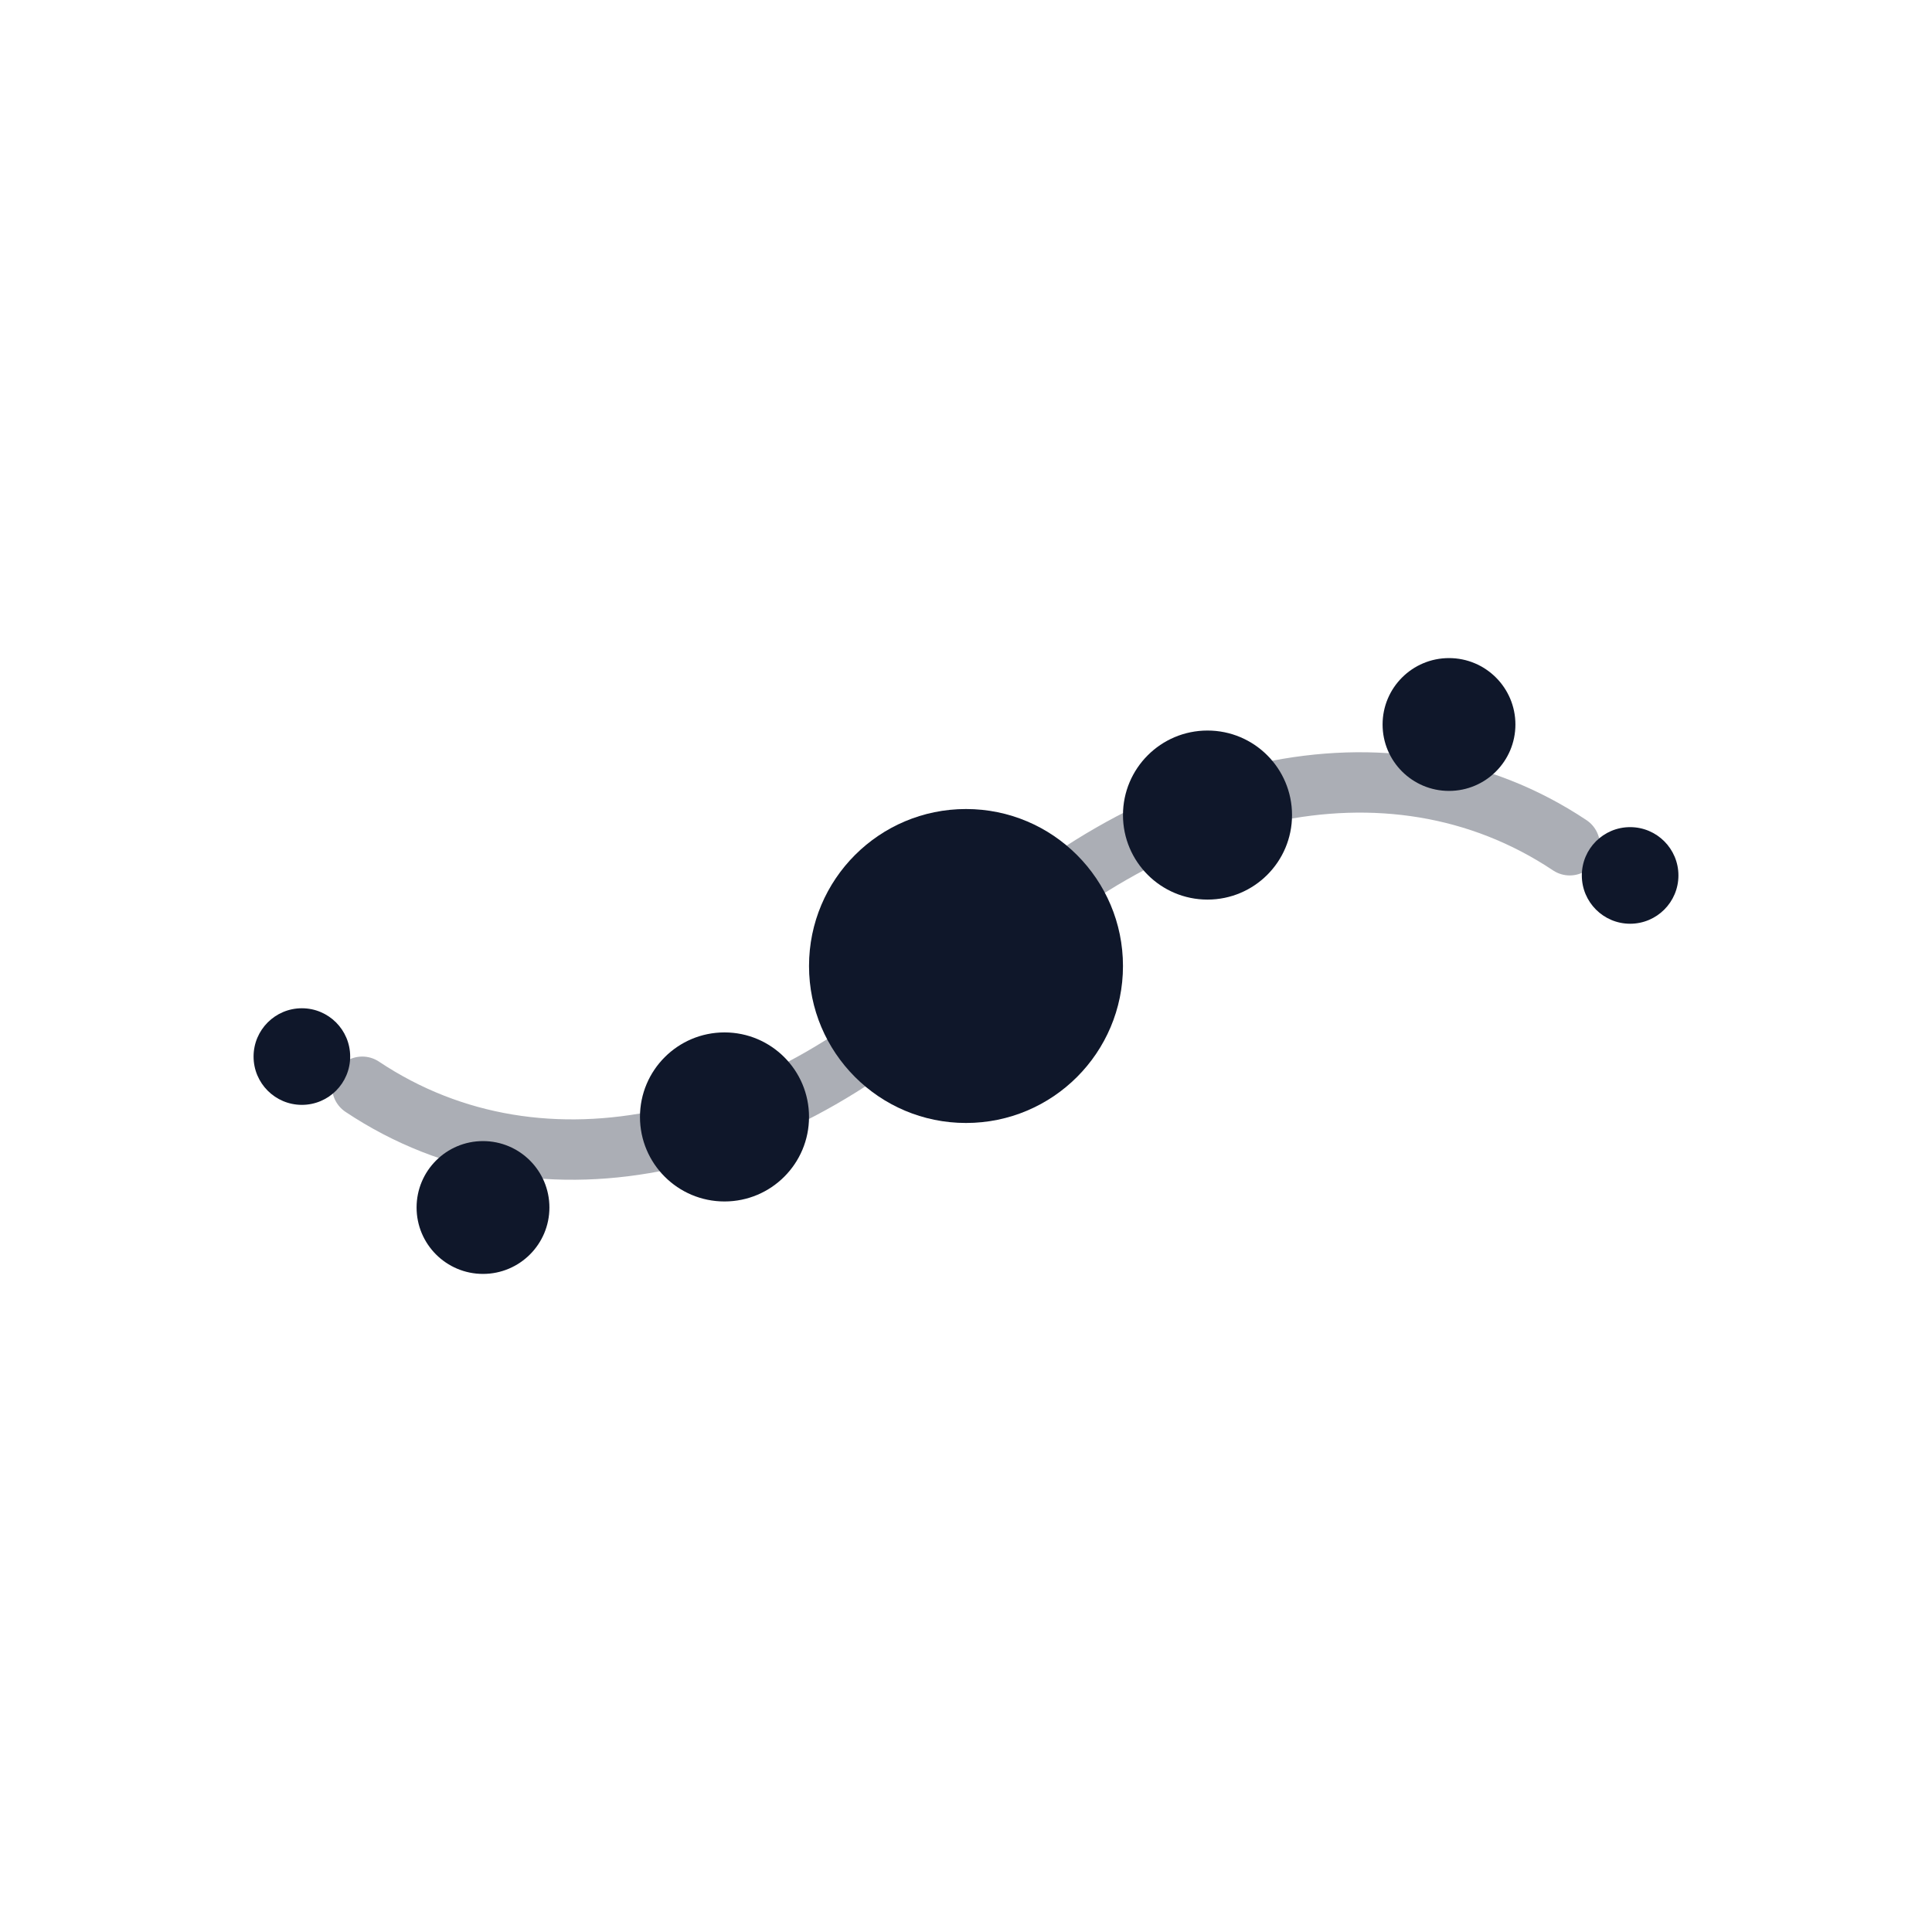
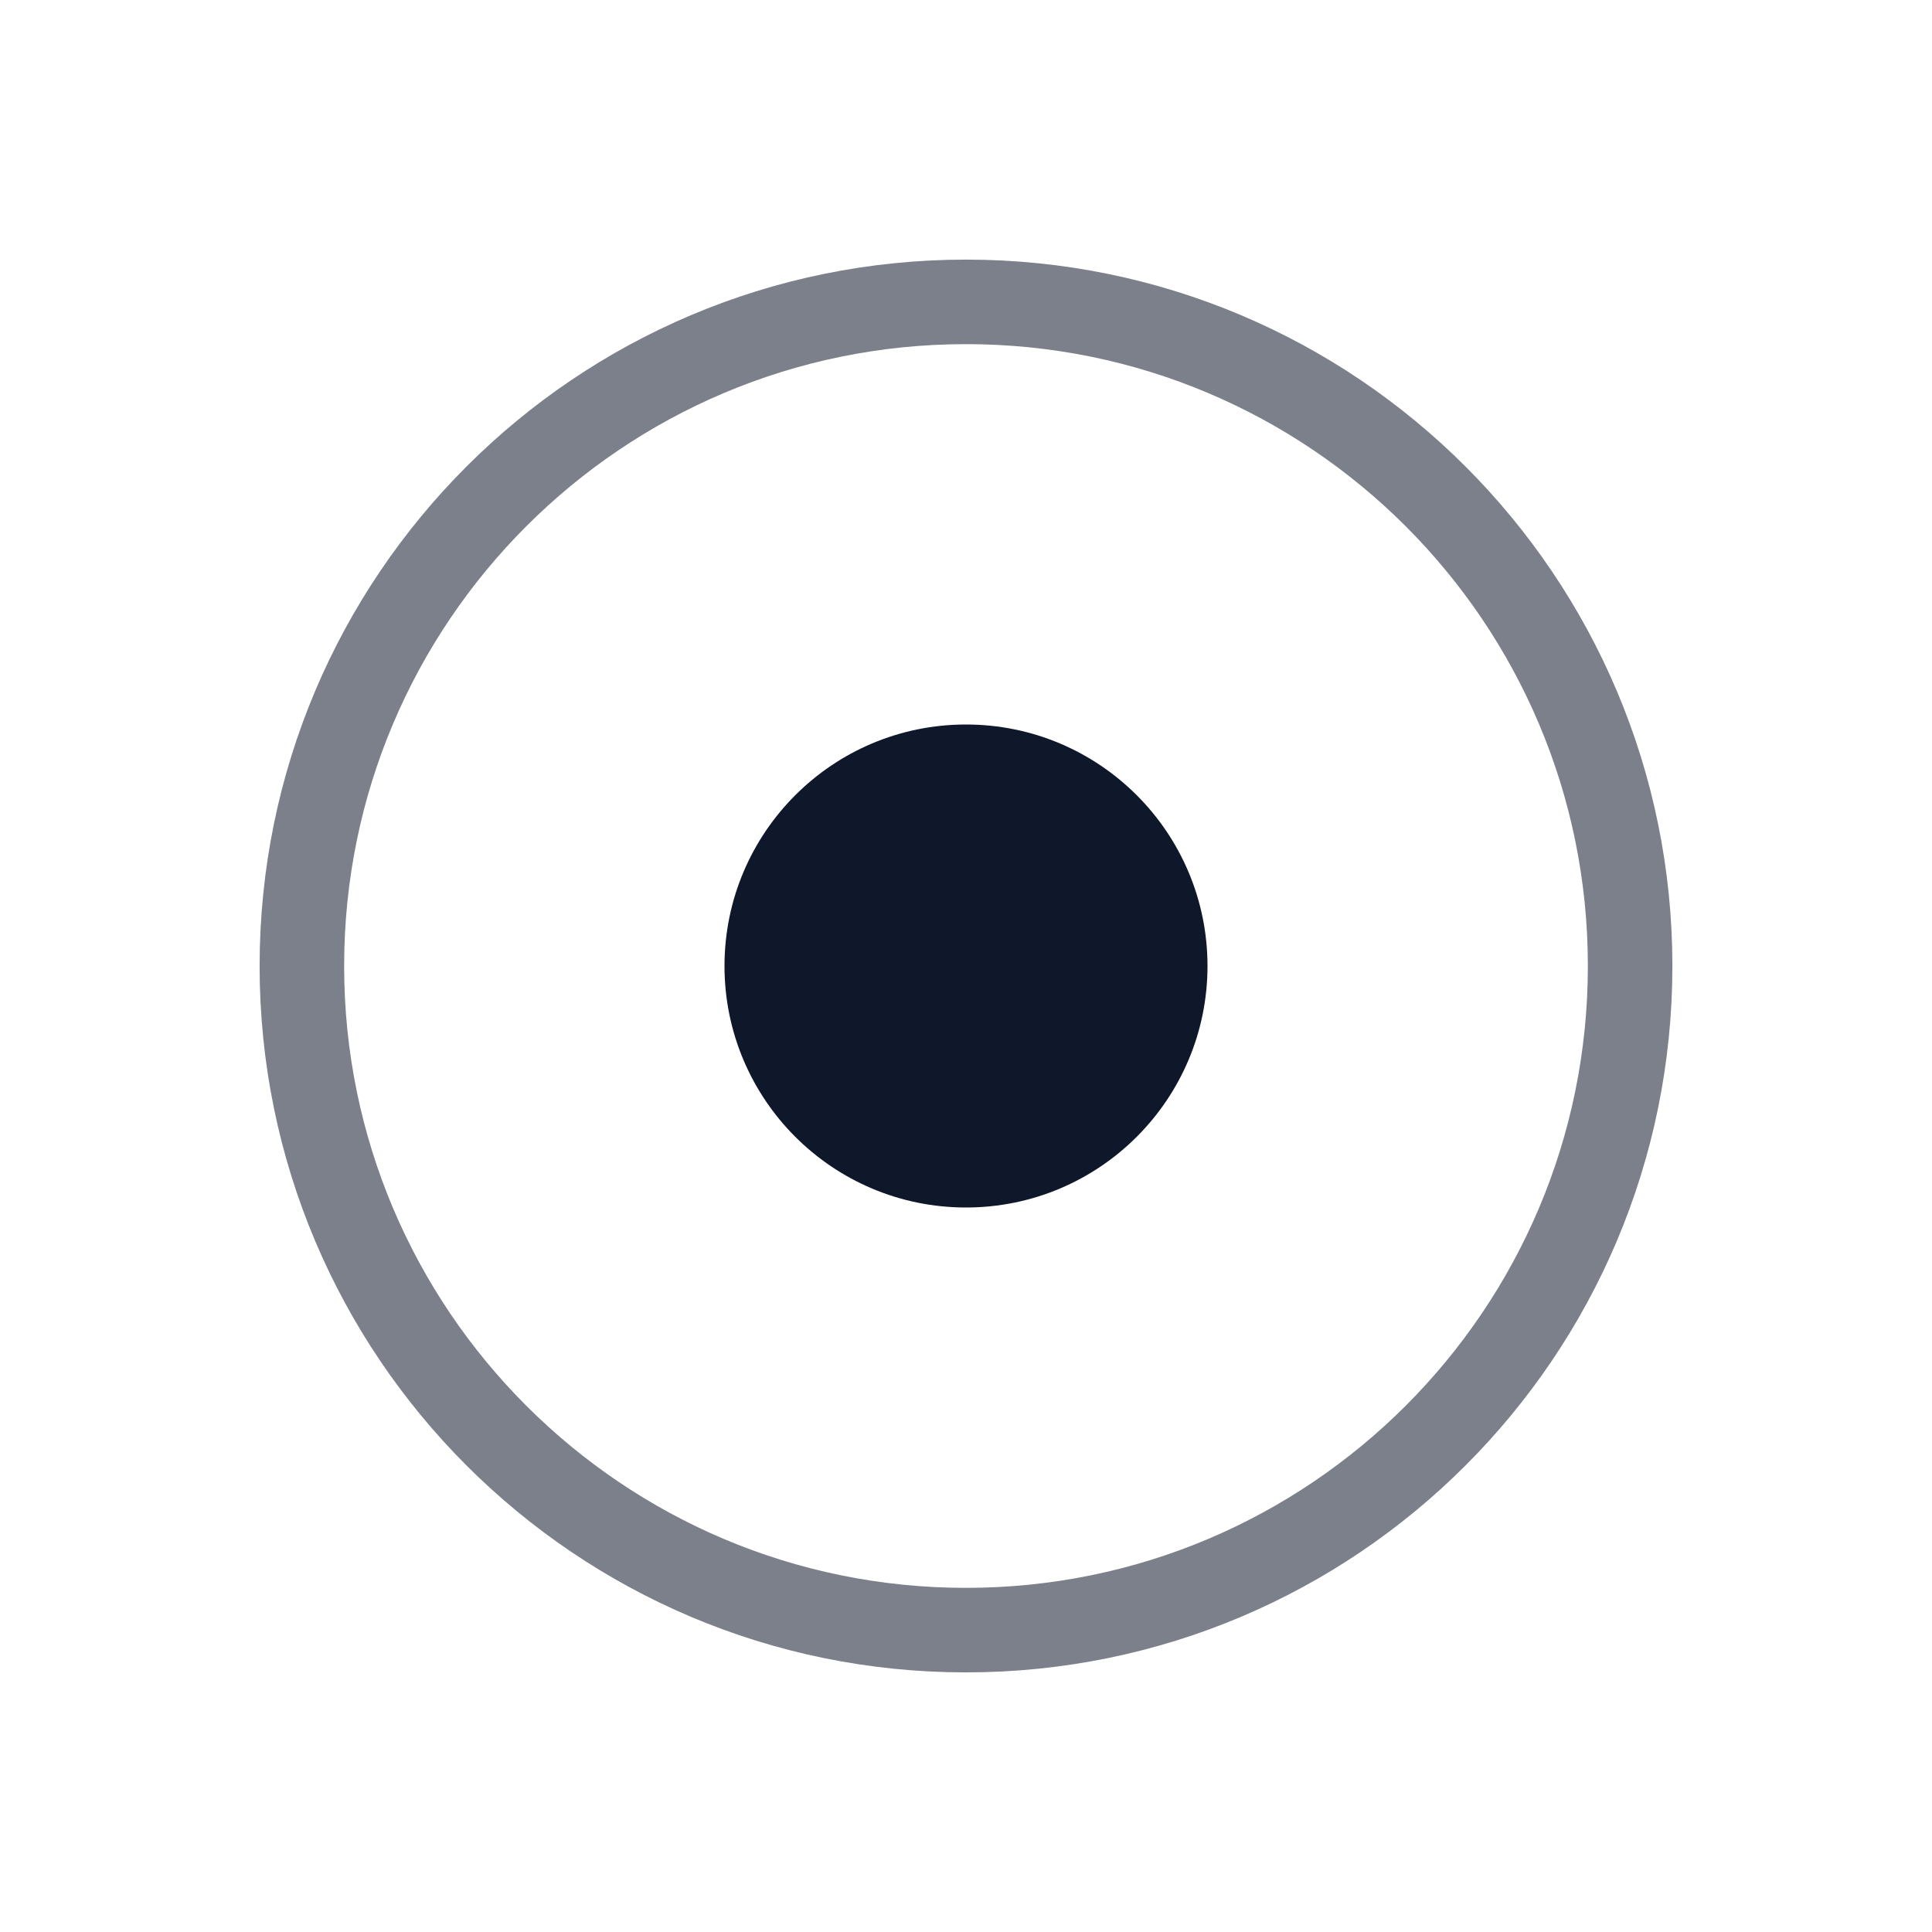
<svg xmlns="http://www.w3.org/2000/svg" width="32" height="32" viewBox="0 0 32 32">
  <style>
-     .galaxy { fill: #0f172a; }
-     .arm { stroke: #0f172a; }
+     .core { fill: #0f172a; }
+     .ring { stroke: #0f172a; }
    @media (prefers-color-scheme: dark) {
-       .galaxy { fill: #f1f5f9; }
-       .arm { stroke: #f1f5f9; }
+       .core { fill: #f1f5f9; }
+       .ring { stroke: #f1f5f9; }
    }
  </style>
-   <g class="arm" fill="none" stroke-width="1" stroke-linecap="round" opacity="0.35">
-     <path d="M 16 16 C 19 13, 23 12, 26 14" />
-     <path d="M 16 16 C 13 19, 9 20, 6 18" />
-   </g>
-   <g class="galaxy">
-     <circle cx="16" cy="16" r="2.6" />
-     <circle cx="20" cy="13.5" r="1.4" />
-     <circle cx="24" cy="12" r="1.1" />
-     <circle cx="27" cy="14.5" r="0.8" />
-     <circle cx="12" cy="18.5" r="1.4" />
-     <circle cx="8" cy="20" r="1.1" />
-     <circle cx="5" cy="17.5" r="0.8" />
-   </g>
+   <circle class="ring" cx="16" cy="16" r="11" fill="none" stroke-width="1.4" opacity="0.55" />
+   <circle class="core" cx="16" cy="16" r="4" />
</svg>
